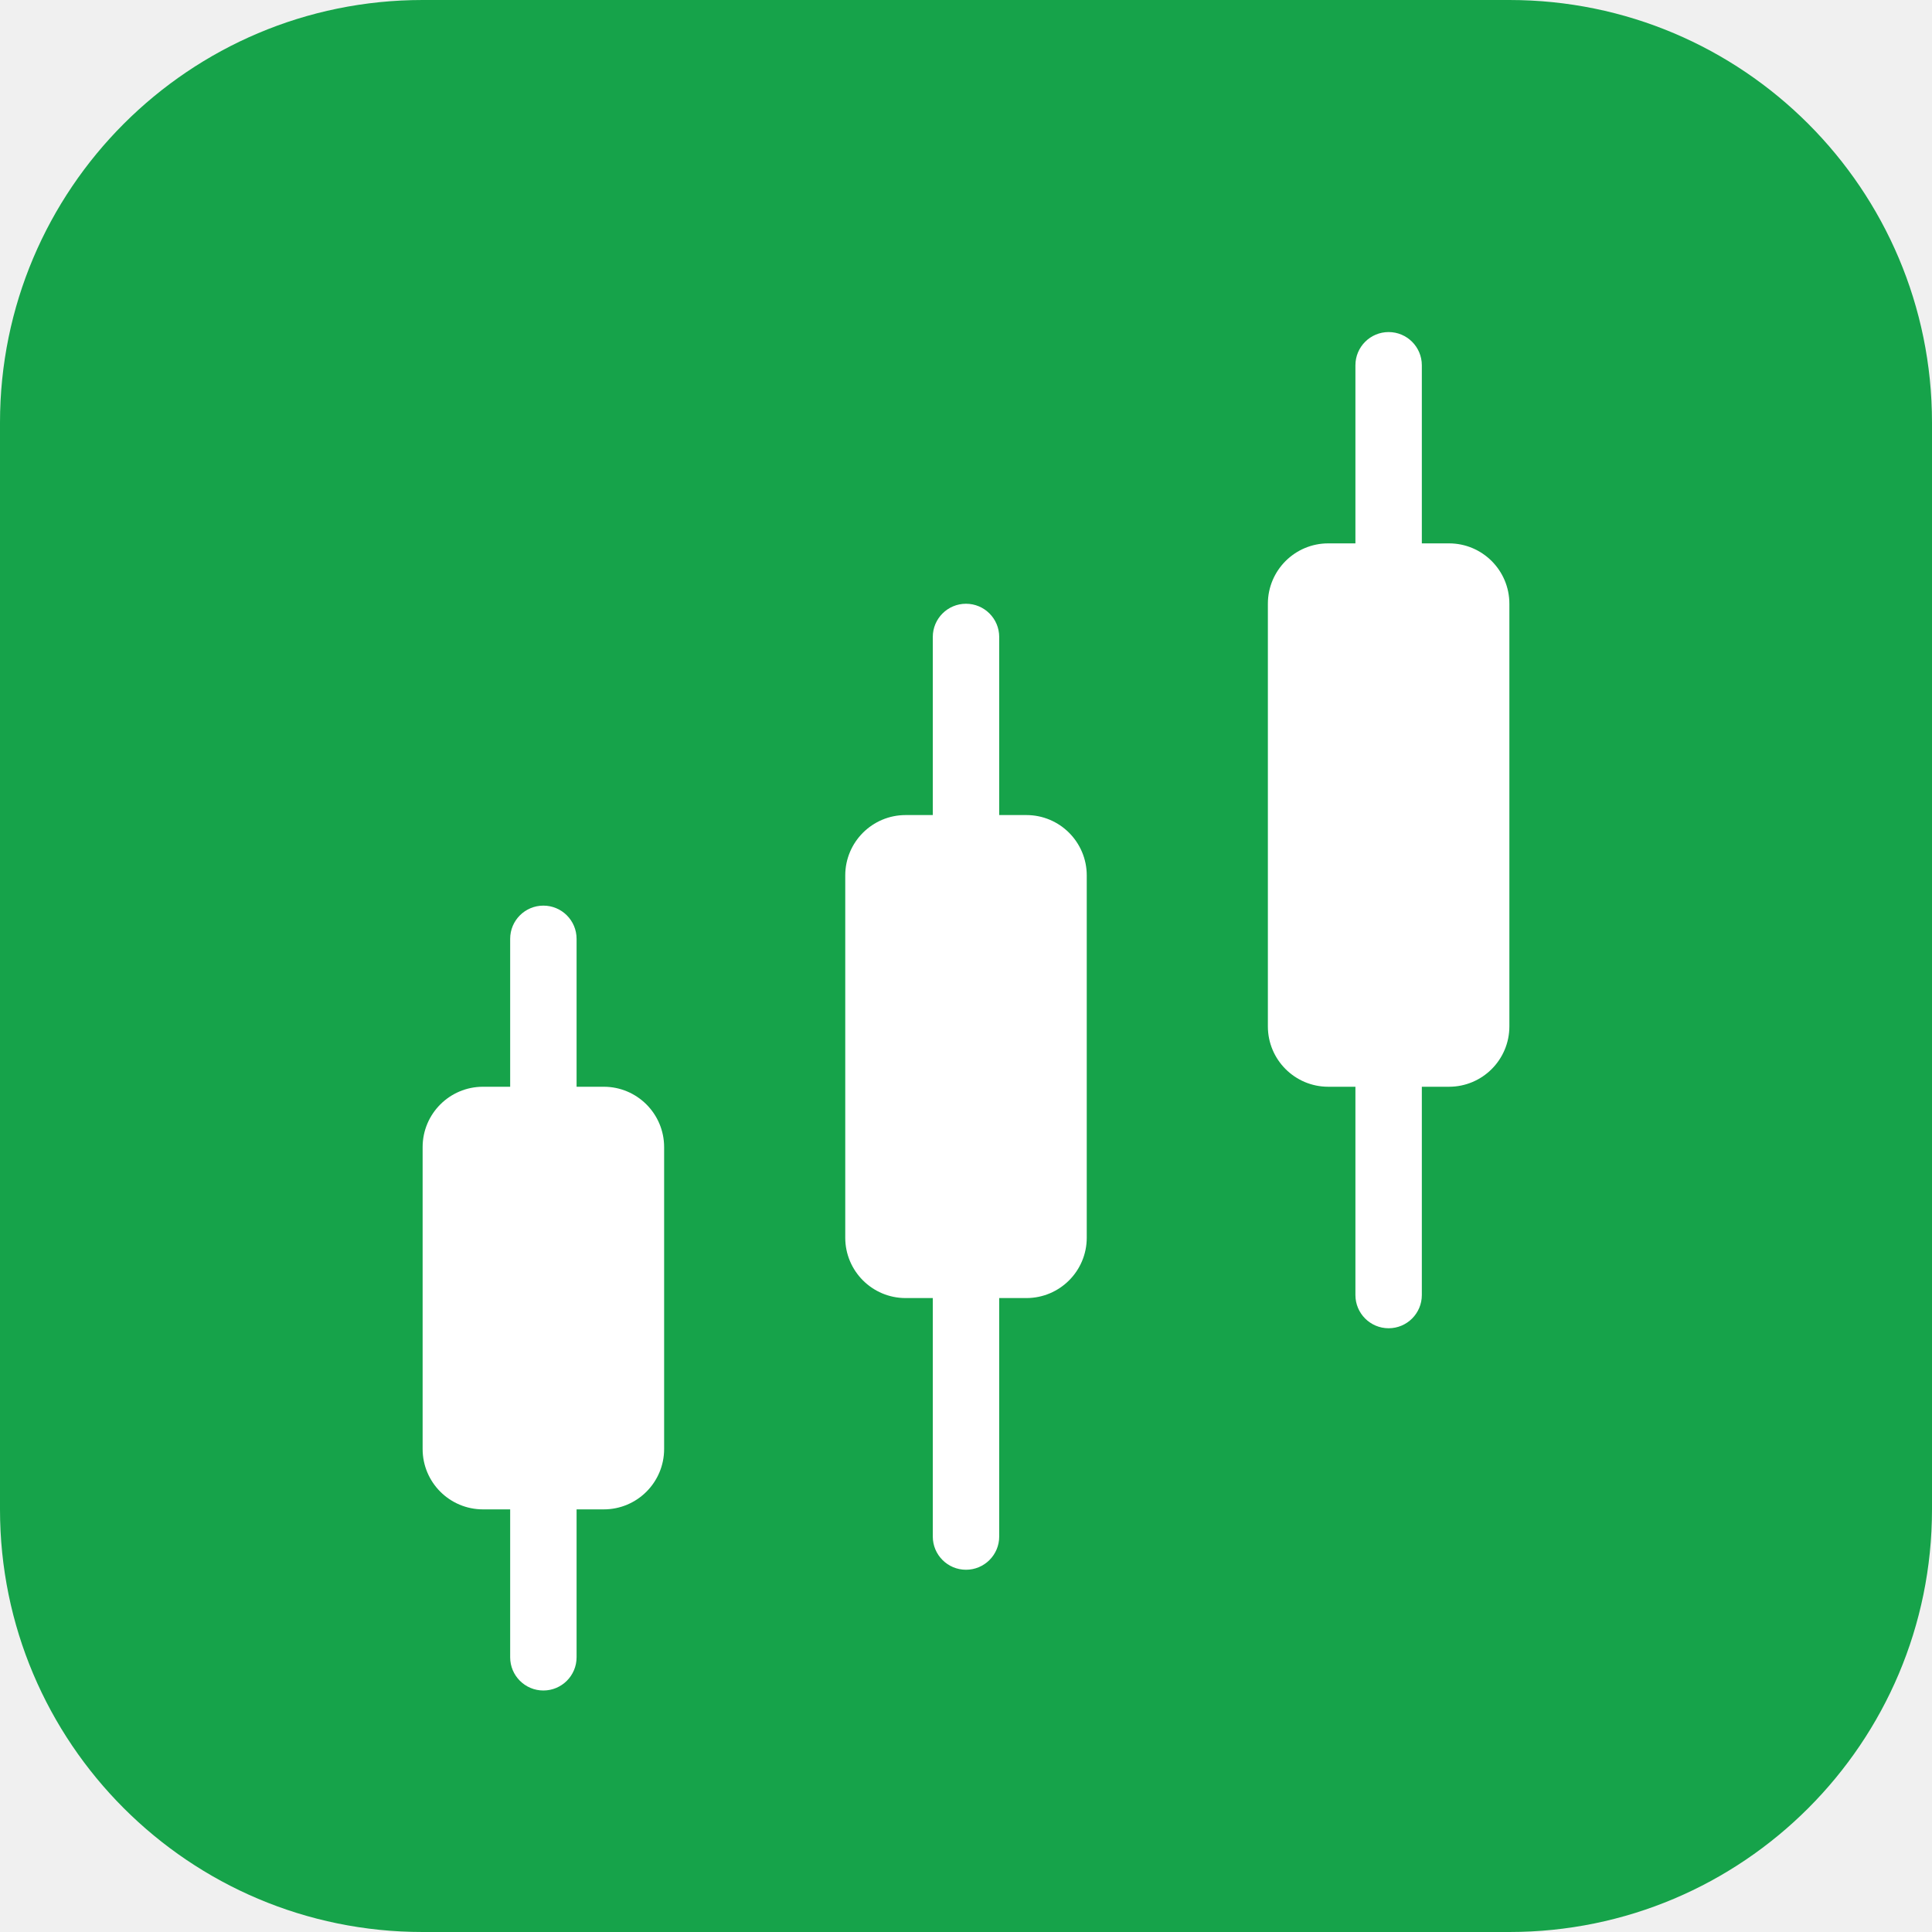
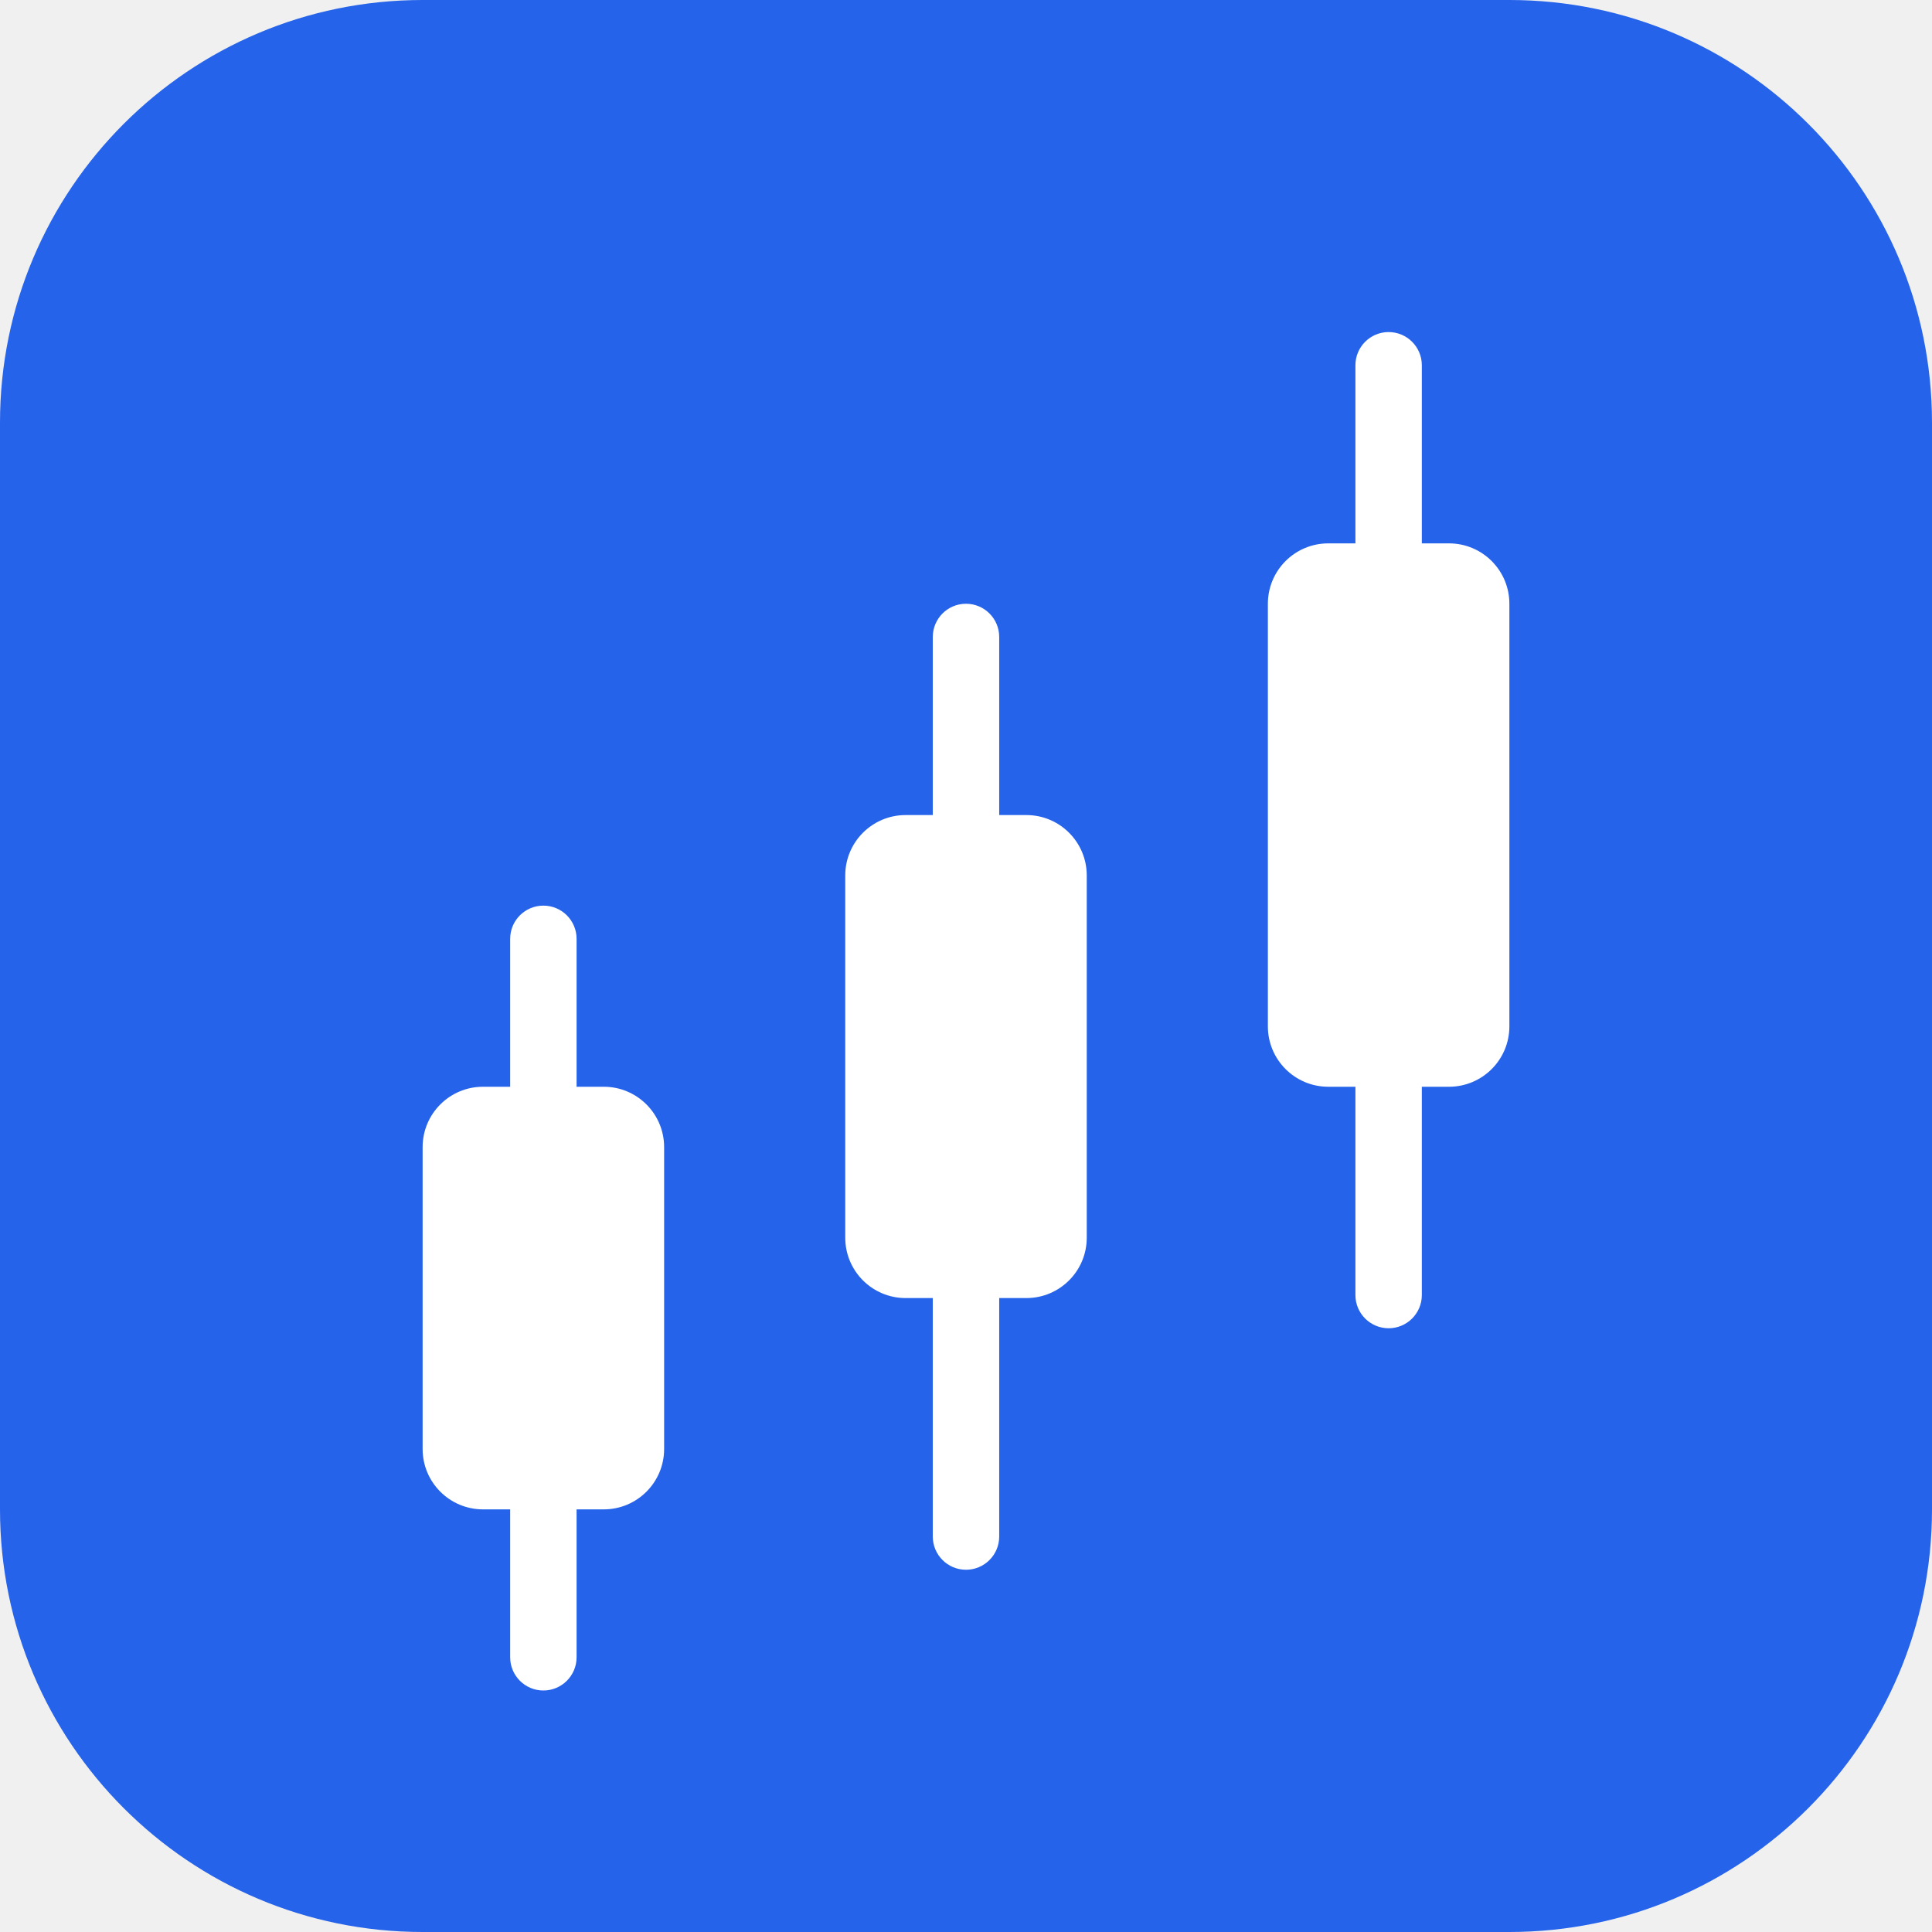
<svg xmlns="http://www.w3.org/2000/svg" viewBox="0 0 64 64" width="64" height="64" role="img" aria-label="Bursa">
-   <rect x="0" y="0" width="64" height="64" rx="14" fill="#16a34a" />
+   <rect x="0" y="0" width="64" height="64" rx="14" fill="#2563eb" />
  <g fill="#ffffff">
    <rect x="16.9" y="30" width="2.2" height="26" rx="1.1" />
    <rect x="14" y="36" width="8" height="14" rx="2" />
    <rect x="30.9" y="20" width="2.2" height="32" rx="1.1" />
    <rect x="28" y="27" width="8" height="16" rx="2" />
    <rect x="44.9" y="11" width="2.2" height="33" rx="1.1" />
    <rect x="42" y="18" width="8" height="18" rx="2" />
  </g>
</svg>
